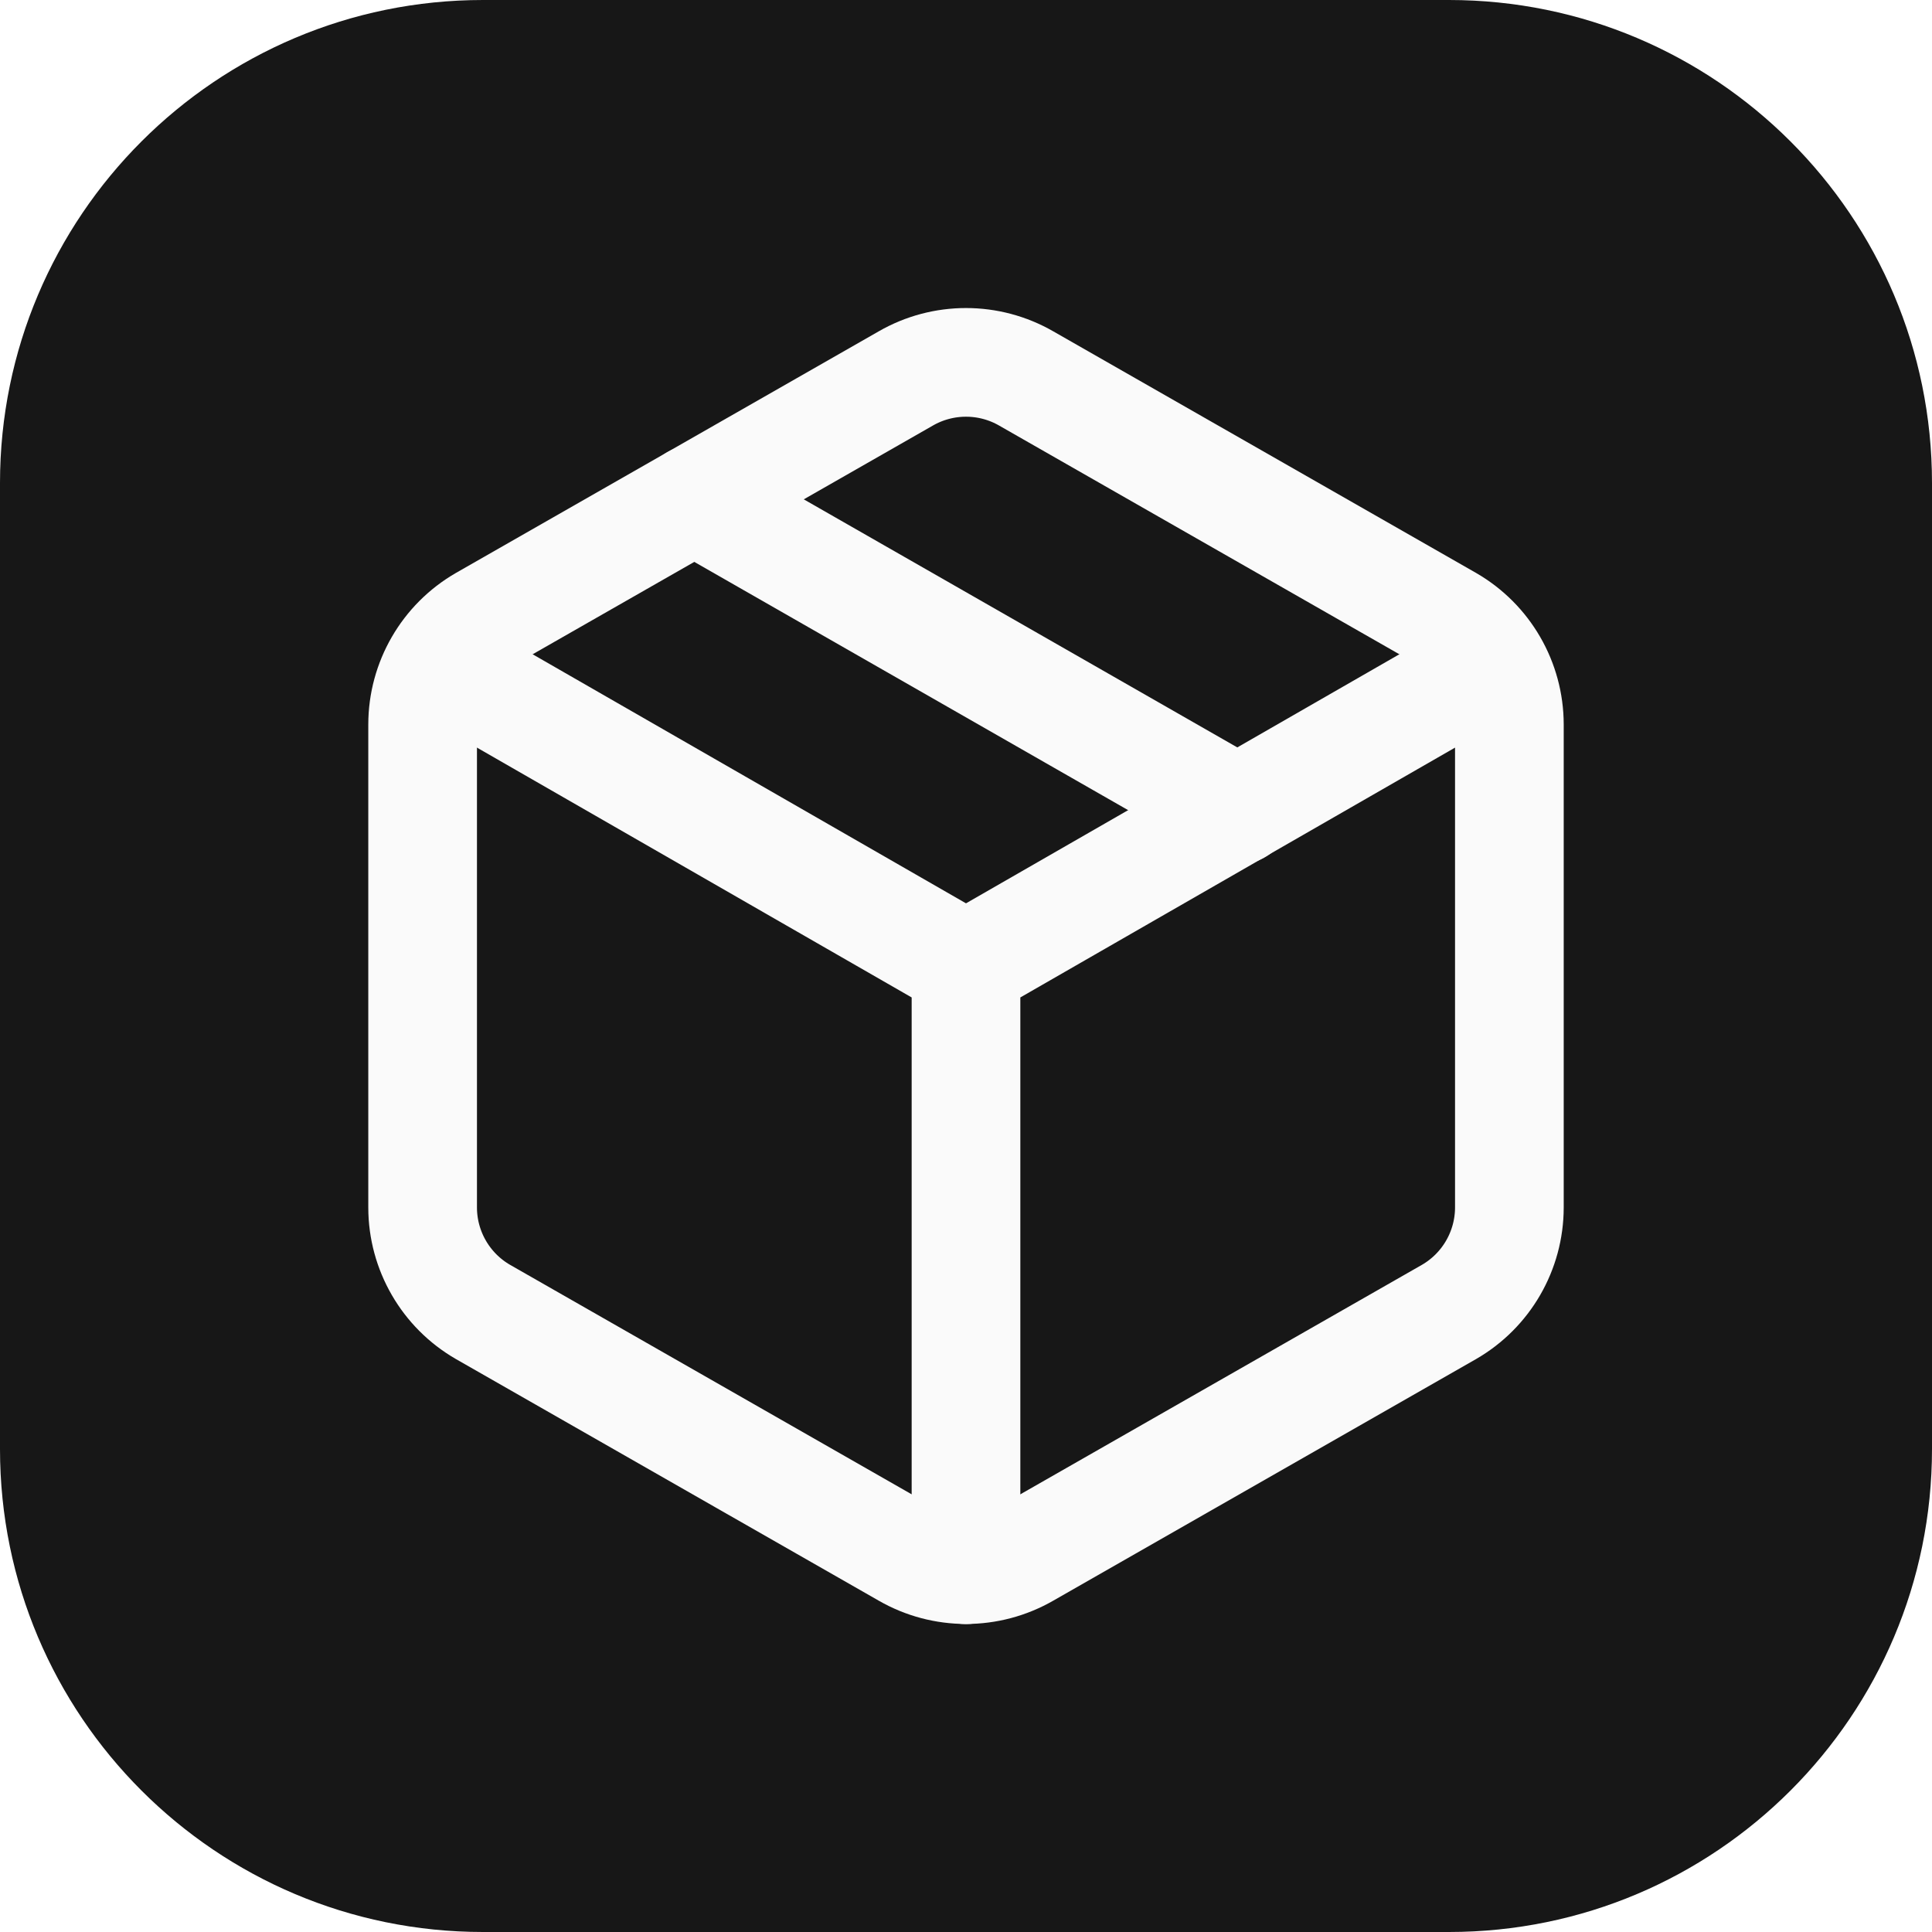
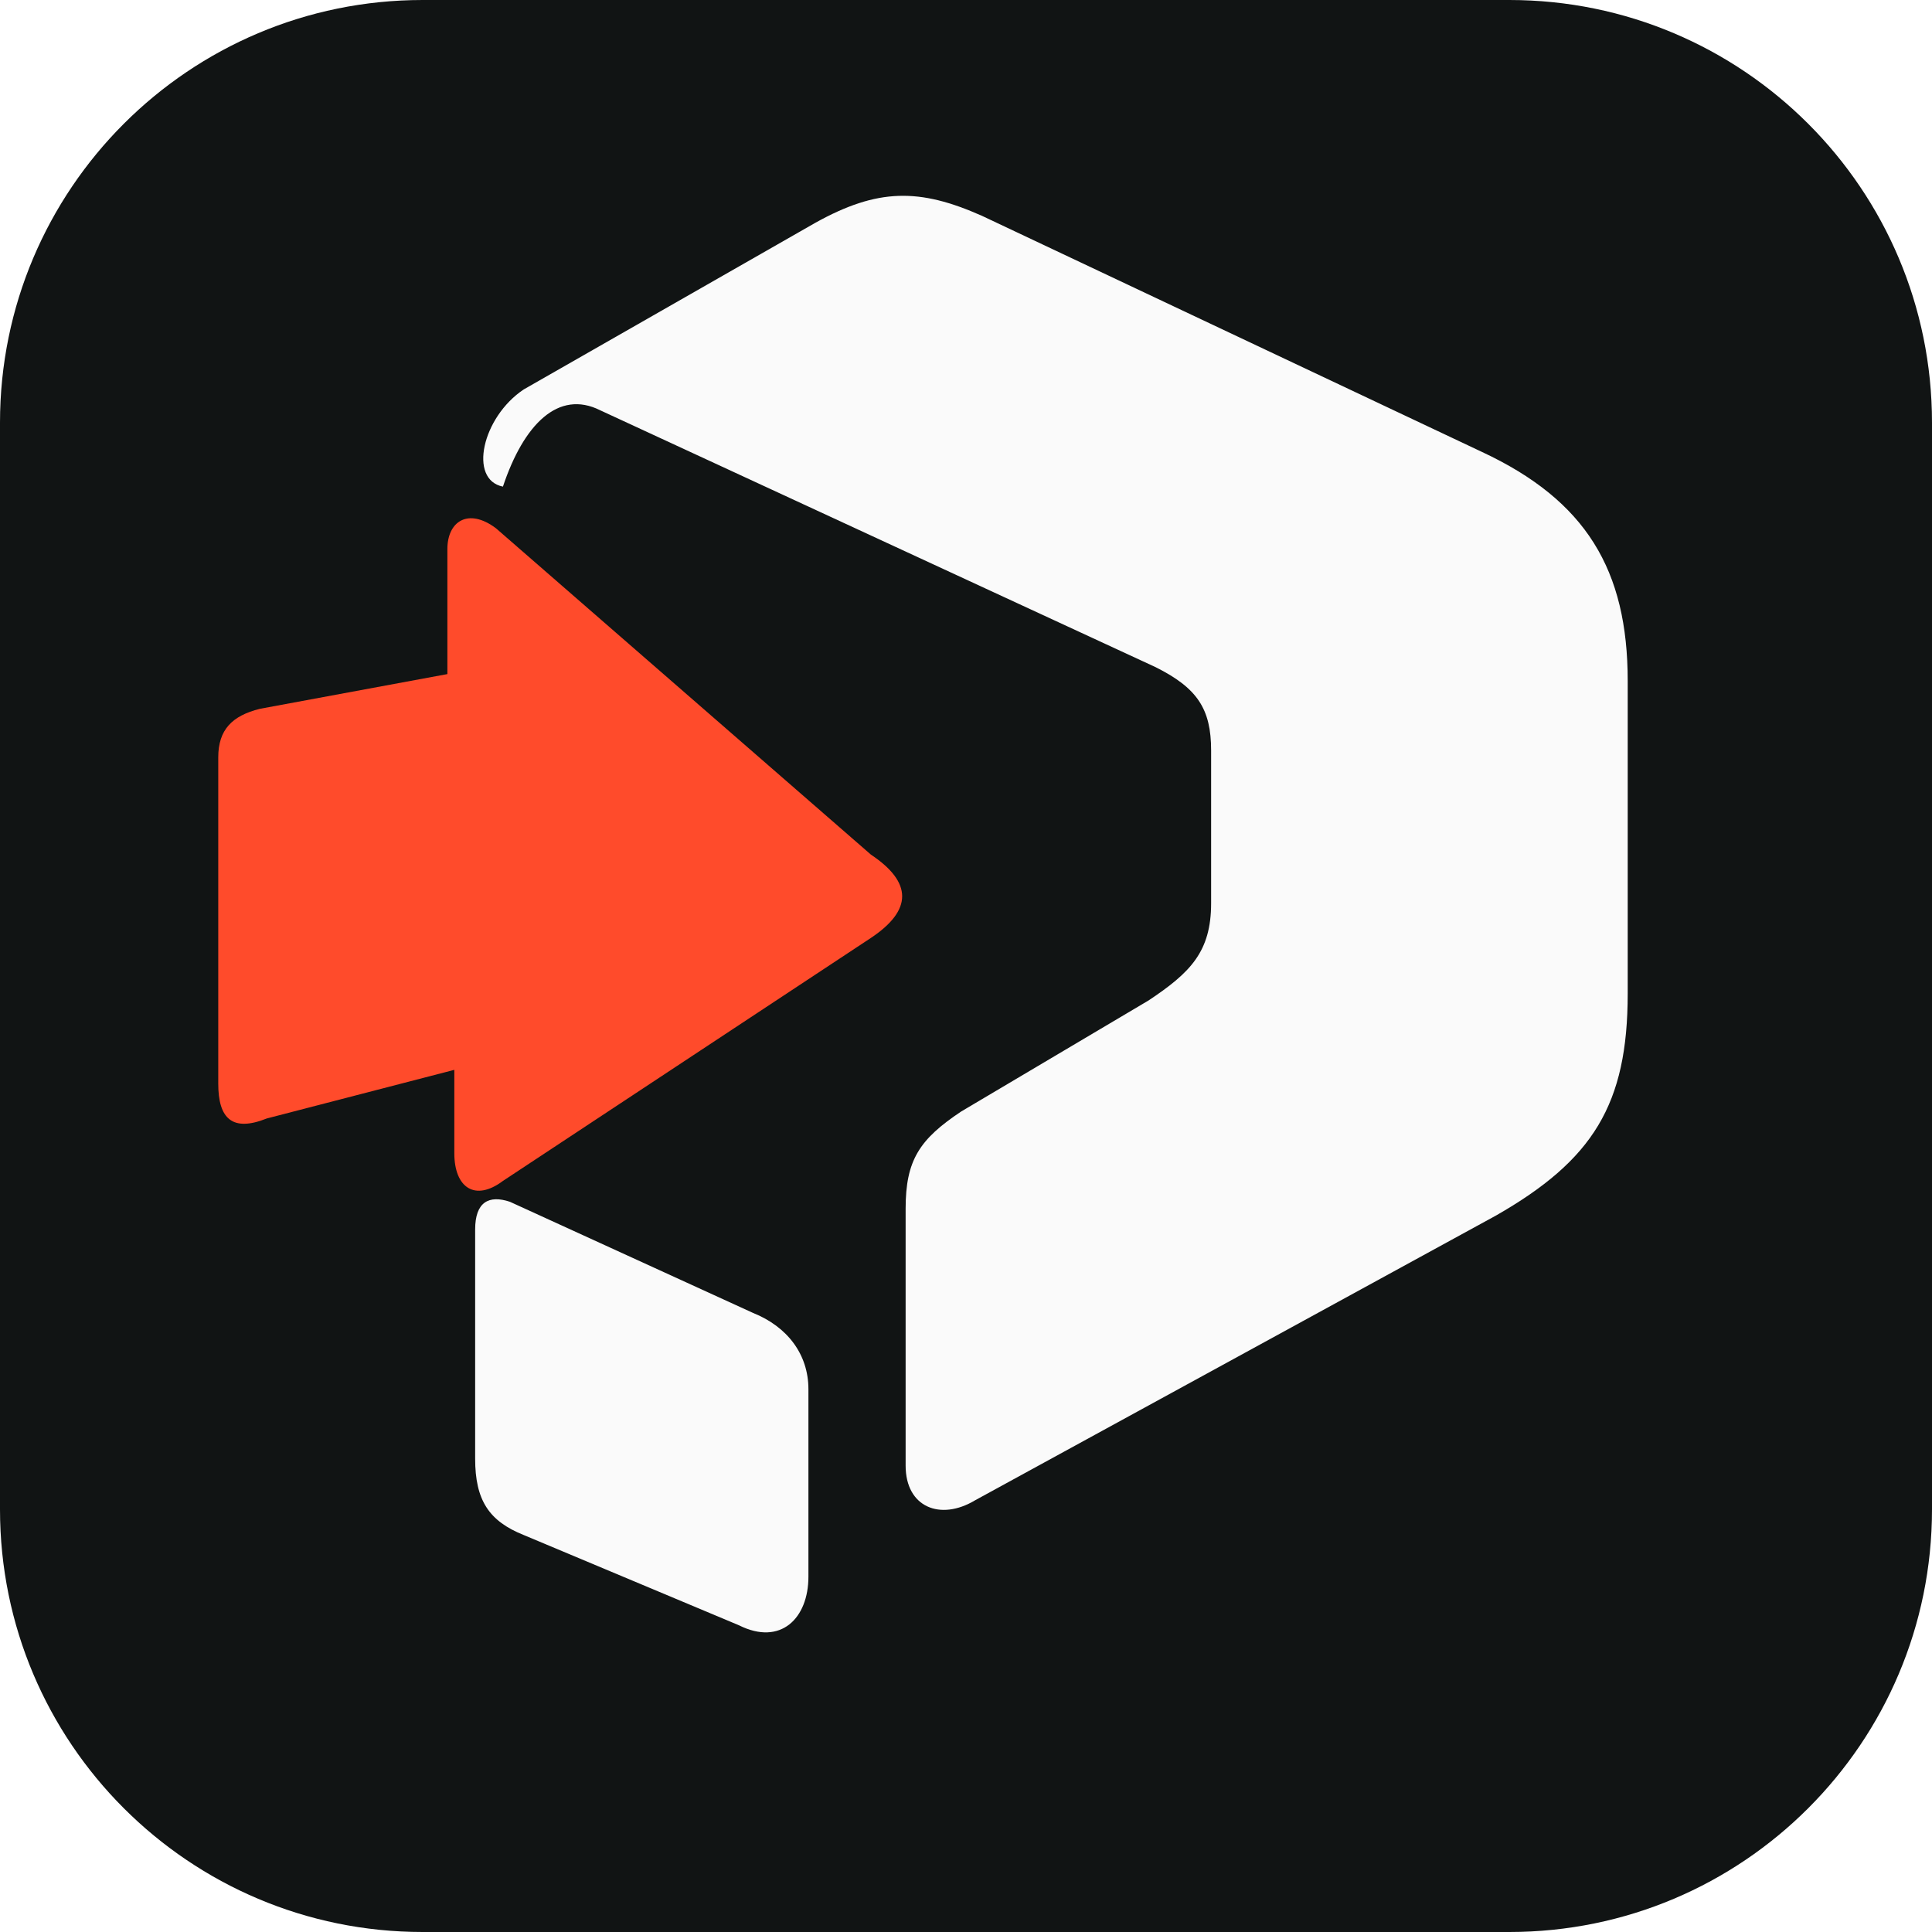
- <svg xmlns="http://www.w3.org/2000/svg" viewBox="0 0 32 32">
-   <rect width="32" height="32" rx="8" fill="#171717" />
-   <g transform="translate(4 4)" fill="none" stroke="#fafafa" stroke-width="1.8" stroke-linecap="round" stroke-linejoin="round">
-     <path d="m7.5 4.27 9 5.15" />
-     <path d="M21 8a2 2 0 0 0-1-1.73l-7-4a2 2 0 0 0-2 0l-7 4A2 2 0 0 0 3 8v8a2 2 0 0 0 1 1.73l7 4a2 2 0 0 0 2 0l7-4A2 2 0 0 0 21 16Z" />
-     <path d="m3.3 7 8.7 5 8.7-5M12 22V12" />
+ <svg xmlns="http://www.w3.org/2000/svg" viewBox="0 0 256 256">
+   <rect width="256" height="256" rx="56" fill="#111414" />
+   <g transform="translate(28 24) scale(.92)">
+     <path fill="#fafafa" d="M42 44C37 43 39 34 45 30L87 6C96 1 102 1 111 5L183 39C198 46 204 56 204 72V117C204 133 199 141 185 149L110 190C105 193 100 191 100 185V148C100 141 102 138 108 134L135 118C141 114 144 111 144 104V82C144 76 142 73 136 70L56 33C50 30 45 35 42 44Z" />
+     <path fill="#fafafa" d="M43 147L78 163C83 165 86 169 86 174V201C86 207 82 211 76 208L45 195C40 193 38 190 38 184V151C38 147 40 146 43 147Z" />
+     <path fill="#ff4b2b" d="M41 50C37 47 34 49 34 53V71L7 76C3 77 1 79 1 83V130C1 135 3 137 8 135L35 128V140C35 145 38 147 42 144L95 109C101 105 101 101 95 97Z" />
  </g>
</svg>
